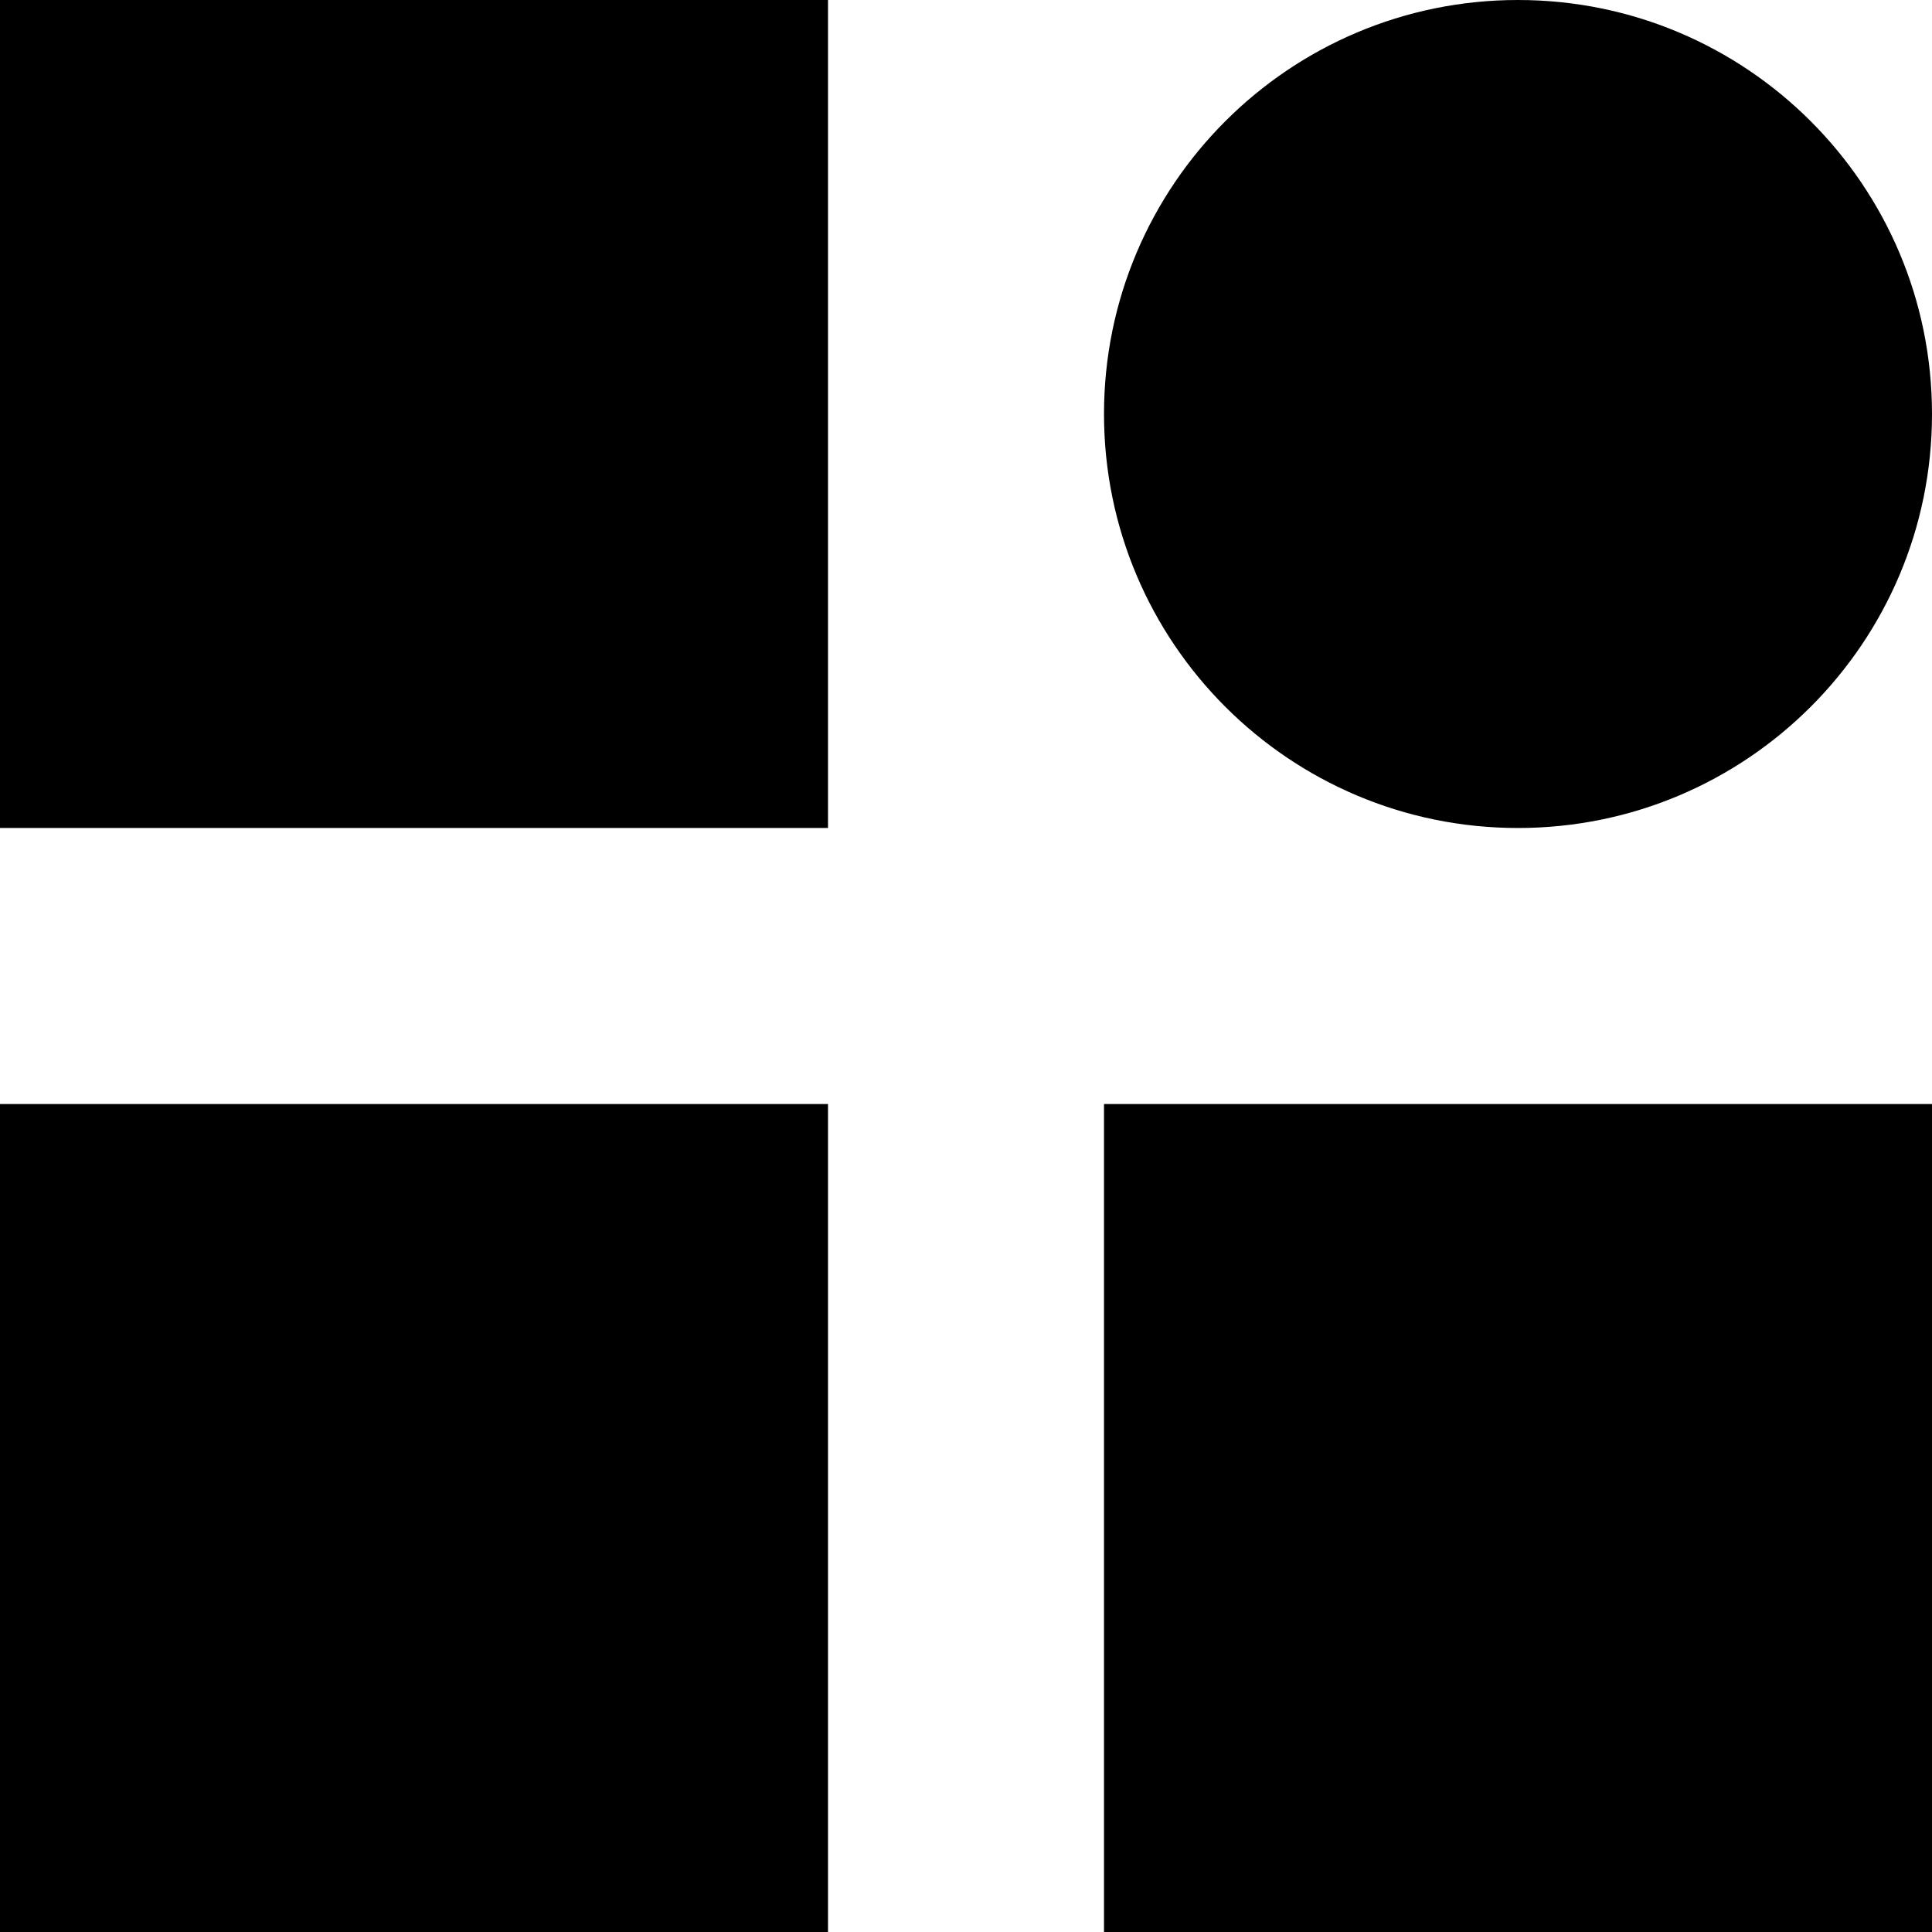
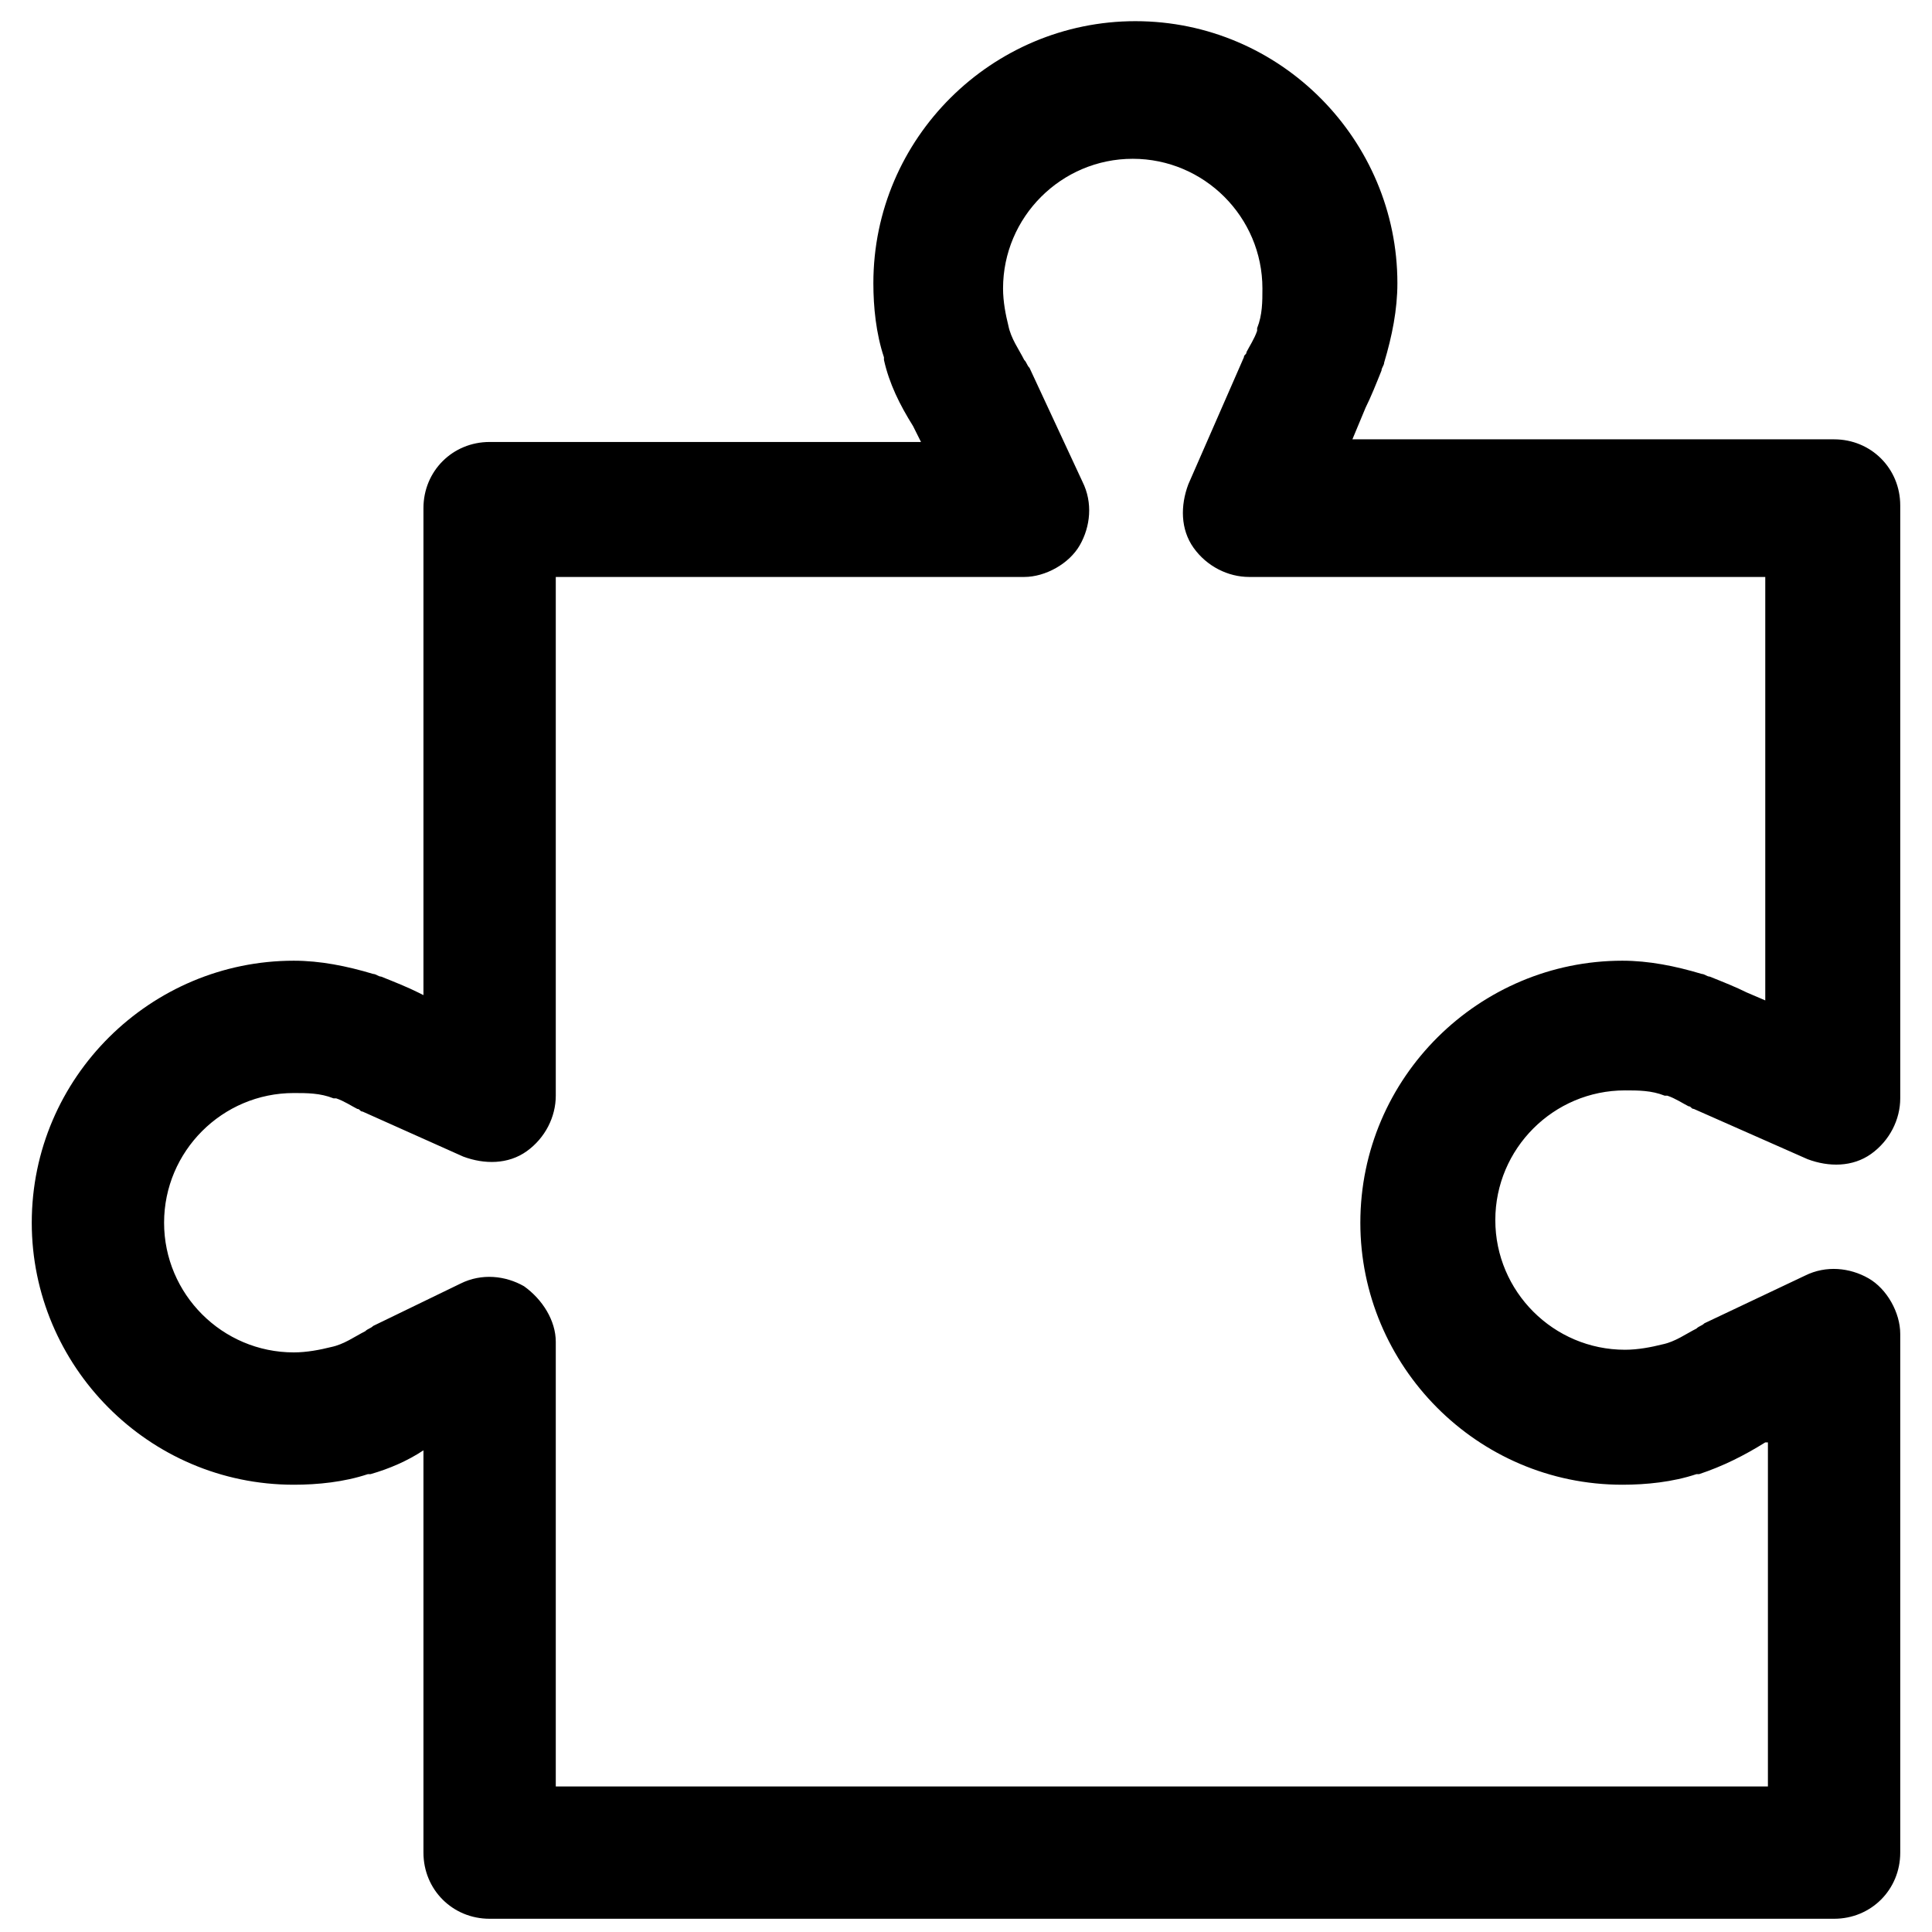
- <svg xmlns="http://www.w3.org/2000/svg" width="128" height="128">
-   <path d="M0 0h54.857v54.857H0V0zm0 73.143h54.857V128H0V73.143zm73.143 0H128V128H73.143V73.143zm27.428-18.286C115.72 54.857 128 42.577 128 27.43 128 12.28 115.72 0 100.571 0 85.423 0 73.143 12.28 73.143 27.429c0 15.148 12.28 27.428 27.428 27.428z" />
+ <svg xmlns="http://www.w3.org/2000/svg" t="1642987201953" class="icon" viewBox="0 0 1024 1024" version="1.1" p-id="2170" width="128" height="128">
+   <defs>
+     <style type="text/css" />
+   </defs>
+   <path d="M972.099 1016.986H259.507c-19.638 0-35.068-15.43-35.068-35.068V768.701c-8.416 5.611-18.236 9.819-28.055 12.625h-1.403c-12.625 4.208-26.652 5.611-39.277 5.611-77.151 0-138.871-63.123-138.871-138.871 0-77.151 63.123-138.871 138.871-138.871 14.027 0 28.055 2.805 42.082 7.014 1.403 0 2.805 1.403 4.208 1.403 7.014 2.805 14.027 5.611 19.638 8.416l2.805 1.403V269.326c0-19.638 15.43-35.068 35.068-35.068h228.647l-4.208-8.416c-7.014-11.222-12.625-22.444-15.43-35.068v-1.403c-4.208-12.625-5.611-26.652-5.611-39.277C462.904 72.942 526.027 11.222 601.775 11.222c77.151 0 138.871 63.123 138.871 138.871 0 14.027-2.805 28.055-7.014 42.082 0 1.403-1.403 2.805-1.403 4.208-2.805 7.014-5.611 14.027-8.416 19.638l-7.014 16.833h255.299c19.638 0 35.068 15.43 35.068 35.068v314.214c0 11.222-5.611 22.444-15.43 29.458-9.819 7.014-22.444 7.014-33.666 2.805L897.753 587.748c-1.403 0-1.403-1.403-2.805-1.403-2.805-1.403-7.014-4.208-11.222-5.611h-1.403c-7.014-2.805-14.027-2.805-21.041-2.805-37.874 0-68.734 30.86-68.734 68.734s30.86 68.734 68.734 68.734c7.014 0 14.027-1.403 19.638-2.805 7.014-1.403 12.625-5.611 18.236-8.416 1.403-1.403 2.805-1.403 4.208-2.805l53.304-25.249c11.222-5.611 23.847-4.208 33.666 1.403s16.833 18.236 16.833 29.458V981.918c0 19.638-15.43 35.068-35.068 35.068z m-677.523-70.137h642.455v-182.356h-1.403c-11.222 7.014-22.444 12.625-35.068 16.833h-1.403c-12.625 4.208-26.652 5.611-39.277 5.611-77.151 0-138.871-63.123-138.871-138.871 0-77.151 63.123-138.871 138.871-138.871 14.027 0 28.055 2.805 42.082 7.014 1.403 0 2.805 1.403 4.208 1.403 7.014 2.805 14.027 5.611 19.638 8.416l9.819 4.208v-224.438H662.093c-11.222 0-22.444-5.611-29.458-15.43-7.014-9.819-7.014-22.444-2.805-33.666l29.458-67.332c0-1.403 1.403-1.403 1.403-2.805 1.403-2.805 4.208-7.014 5.611-11.222v-1.403c2.805-7.014 2.805-14.027 2.805-21.041 0-37.874-30.86-68.734-68.734-68.734s-68.734 30.86-68.734 68.734c0 7.014 1.403 14.027 2.805 19.638 1.403 7.014 5.611 12.625 8.416 18.236 1.403 1.403 1.403 2.805 2.805 4.208l28.055 60.318c5.611 11.222 4.208 23.847-1.403 33.666s-18.236 16.833-29.458 16.833H294.575v274.937c0 11.222-5.611 22.444-15.43 29.458-9.819 7.014-22.444 7.014-33.666 2.805L192.175 589.151c-1.403 0-1.403-1.403-2.805-1.403-2.805-1.403-7.014-4.208-11.222-5.611h-1.403c-7.014-2.805-14.027-2.805-21.041-2.805-37.874 0-68.734 30.86-68.734 68.734s30.86 68.734 68.734 68.734c7.014 0 14.027-1.403 19.638-2.805 7.014-1.403 12.625-5.611 18.236-8.416 1.403-1.403 2.805-1.403 4.208-2.805l46.29-22.444c11.222-5.611 23.847-4.208 33.666 1.403 9.819 7.014 16.833 18.236 16.833 29.458v235.66z" p-id="2171" />
</svg>
